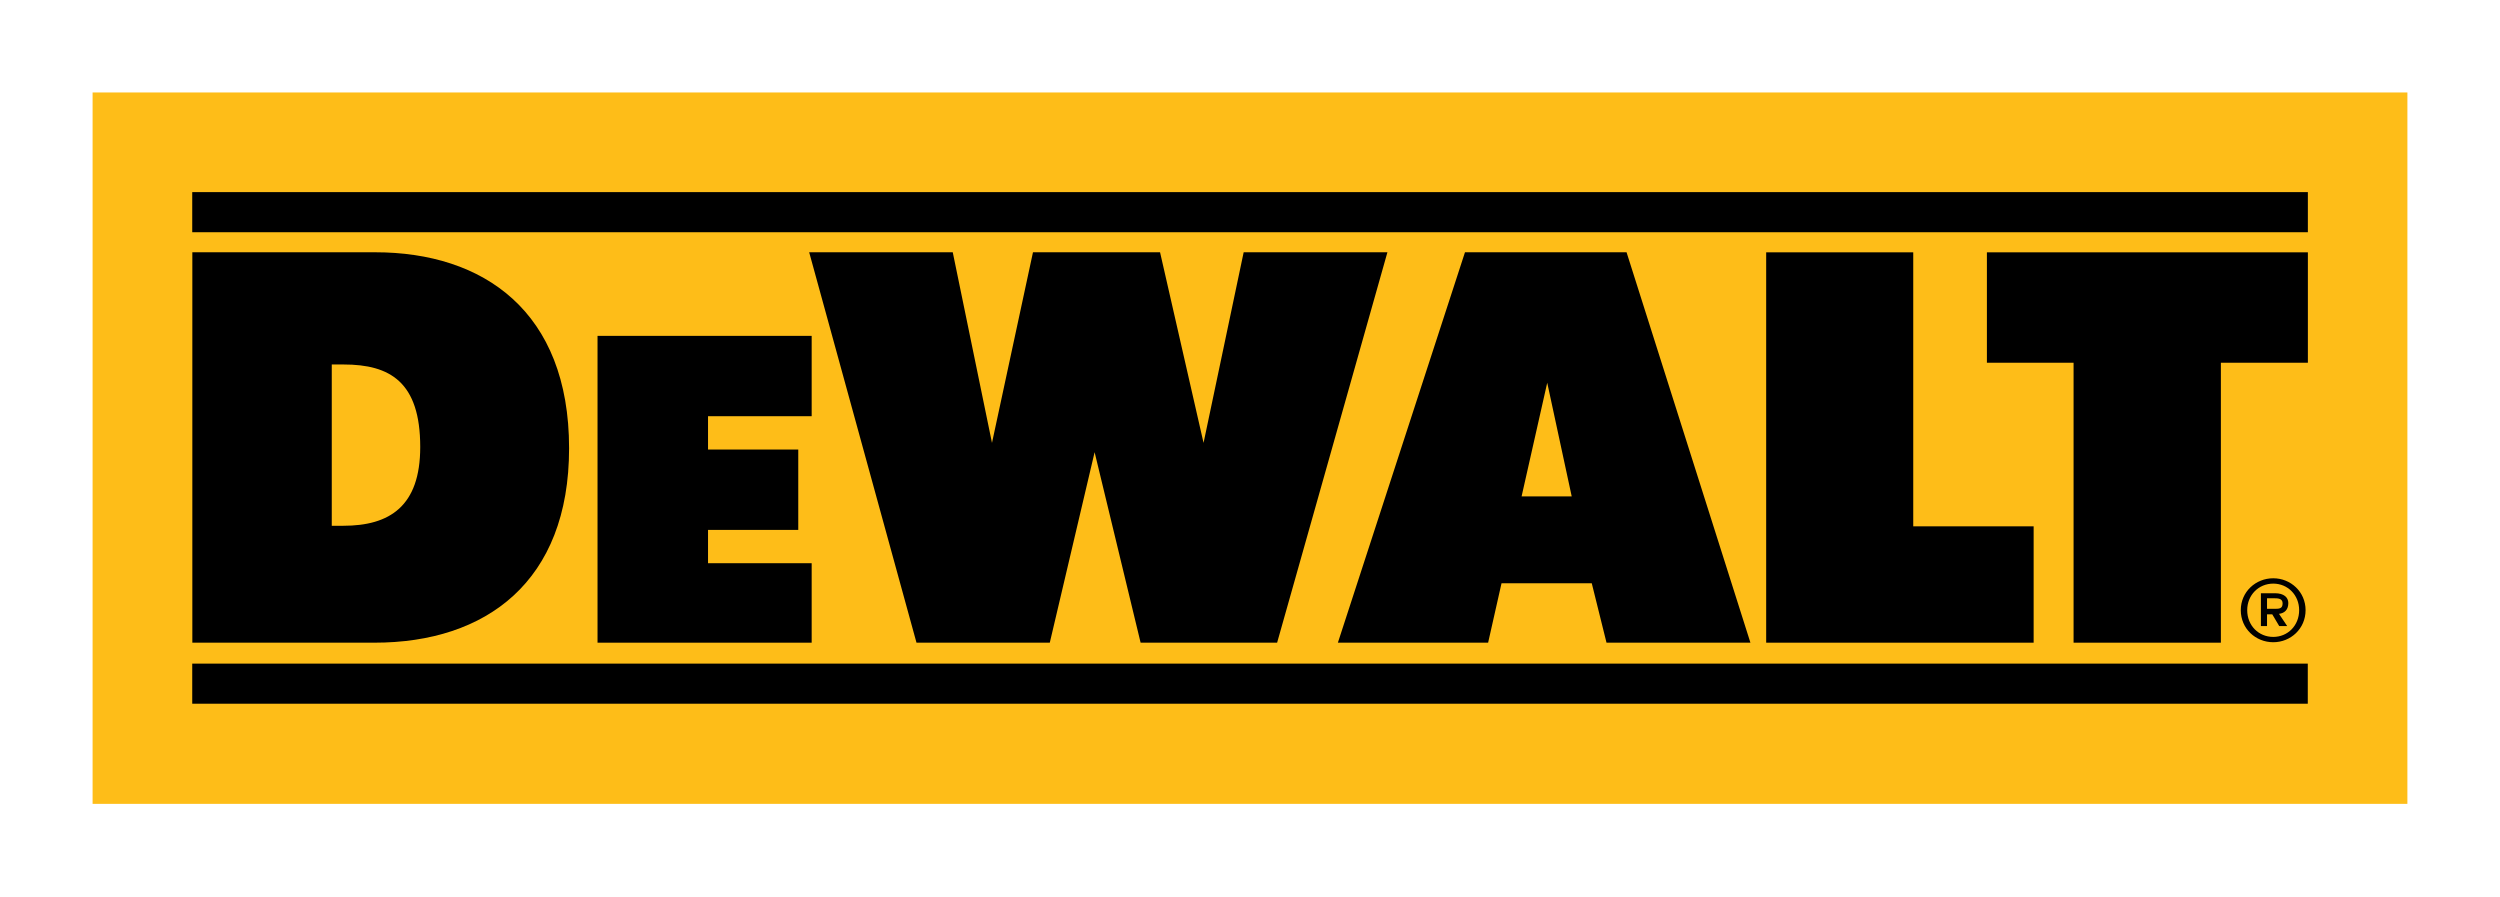
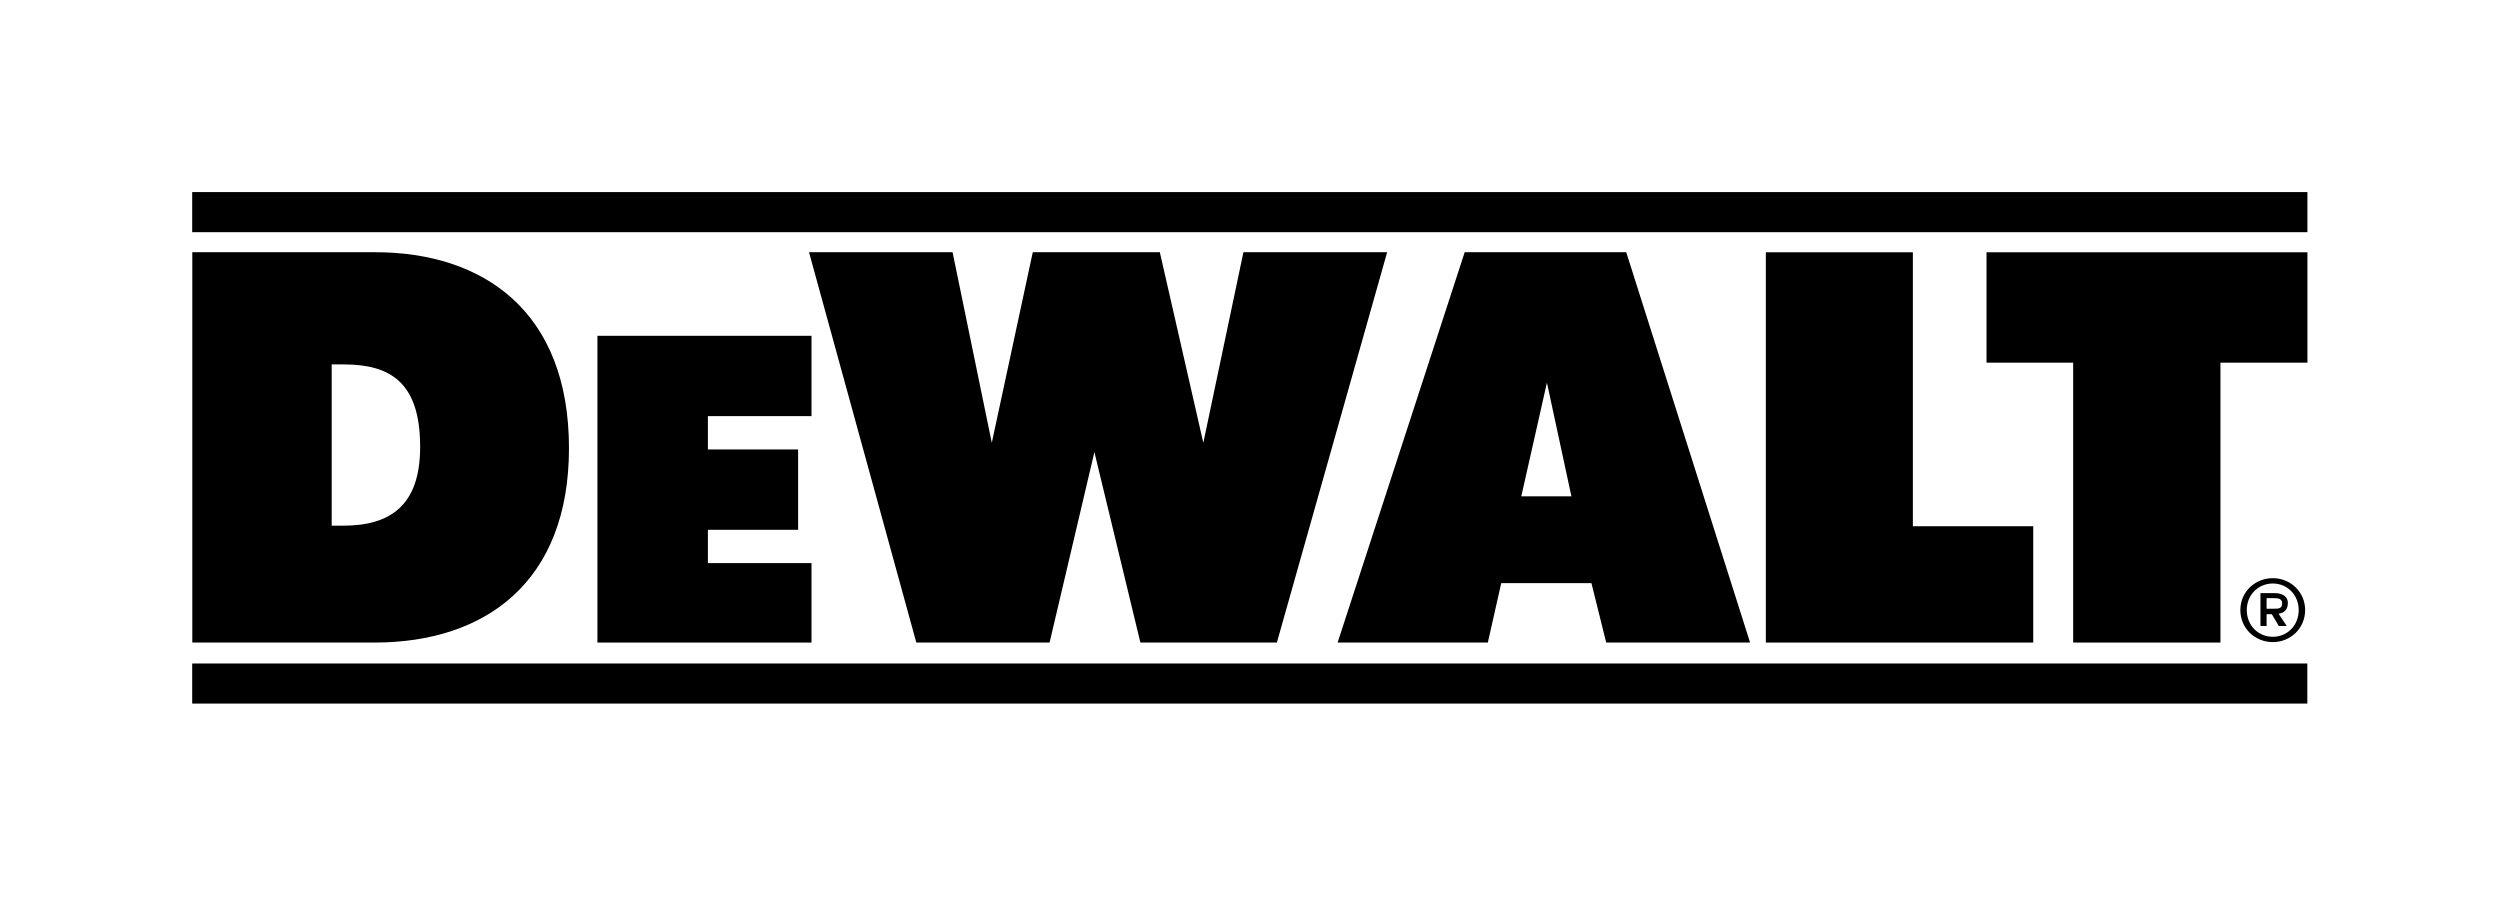
- <svg xmlns="http://www.w3.org/2000/svg" version="1.0" width="956.693" height="342.992" id="svg2">
-   <defs id="defs4" />
-   <g transform="translate(373.1135,458.4254)" id="layer1">
-     <g transform="translate(35.43305,35.3776)" id="g4899">
-       <path d="M 512.706,-186.188 L 512.713,-458.418 L -373.113,-458.425 L -373.113,-186.188 L 512.706,-186.188" id="path4490" style="fill:#febd18;fill-opacity:1;fill-rule:nonzero;stroke:none" />
-       <path d="M -334.981,-420.285 L 474.618,-420.285 L 474.618,-404.935 L -334.981,-404.935 L -334.981,-420.285 z" id="path4494" style="fill:#000000;fill-opacity:1;fill-rule:nonzero;stroke:none" />
-       <path d="M -334.981,-239.85 L 474.588,-239.85 L 474.588,-224.508 L -334.981,-224.508 L -334.981,-239.85 z" id="path4496" style="fill:#000000;fill-opacity:1;fill-rule:nonzero;stroke:none" />
-       <path d="M 351.796,-397.242 L 474.625,-397.242 L 474.625,-354.994 L 441.331,-354.994 L 441.331,-247.864 L 384.963,-247.864 L 384.963,-354.994 L 351.796,-354.994 L 351.796,-397.242" id="path4500" style="fill:#000000;fill-opacity:1;fill-rule:nonzero;stroke:none" />
-       <path d="M 267.33,-397.242 L 267.33,-247.864 L 369.68,-247.864 L 369.68,-292.386 L 323.608,-292.386 L 323.608,-397.242 L 267.33,-397.242" id="path4504" style="fill:#000000;fill-opacity:1;fill-rule:nonzero;stroke:none" />
-       <path d="M 152.067,-397.264 L 213.899,-397.264 L 261.298,-247.864 L 206.228,-247.864 L 200.584,-270.602 L 166.052,-270.602 L 160.923,-247.864 L 103.43,-247.864 L 152.067,-397.264 z M 173.731,-303.837 L 192.913,-303.837 L 183.542,-347.337 L 173.731,-303.837" id="path4508" style="fill:#000000;fill-opacity:1;fill-rule:nonzero;stroke:none" />
-       <path d="M 122.388,-397.264 L 67.377,-397.264 L 52.027,-324.324 L 35.38,-397.264 L -13.25,-397.264 L -28.935,-324.324 L -43.95,-397.264 L -98.894,-397.264 L -57.824,-247.864 L -6.816,-247.864 L 10.338,-320.76 L 27.94,-247.864 L 80.177,-247.864 L 122.388,-397.271" id="path4512" style="fill:#000000;fill-opacity:1;fill-rule:nonzero;stroke:none" />
-       <path d="M -179.885,-365.274 L -97.939,-365.274 L -97.939,-334.53 L -137.6,-334.53 L -137.6,-321.774 L -103.068,-321.774 L -103.068,-291.022 L -137.6,-291.022 L -137.6,-278.274 L -97.939,-278.274 L -97.939,-247.864 L -179.885,-247.864 L -179.885,-365.274" id="path4516" style="fill:#000000;fill-opacity:1;fill-rule:nonzero;stroke:none" />
-       <path d="M -334.944,-247.864 L -334.944,-397.264 L -264.963,-397.264 C -223.632,-397.264 -190.77,-374.757 -190.77,-322.258 C -190.77,-271.169 -222.588,-247.864 -265.231,-247.864 L -334.944,-247.864 z M -277.174,-292.602 C -259.446,-292.602 -247.734,-300.05 -247.734,-322.751 C -247.734,-347.673 -259.342,-354.323 -277.062,-354.323 L -281.588,-354.323 L -281.588,-292.602 L -277.174,-292.602" id="path4520" style="fill:#000000;fill-opacity:1;fill-rule:nonzero;stroke:none" />
-       <path d="M 448.95,-260.307 C 448.95,-267.329 454.646,-272.511 461.378,-272.511 C 468.05,-272.511 473.746,-267.329 473.746,-260.307 C 473.746,-253.217 468.05,-248.036 461.378,-248.036 C 454.646,-248.036 448.95,-253.217 448.95,-260.307 z M 461.378,-250.071 C 466.917,-250.071 471.285,-254.41 471.285,-260.307 C 471.285,-266.099 466.917,-270.468 461.378,-270.468 C 455.786,-270.468 451.41,-266.099 451.41,-260.307 C 451.41,-254.41 455.786,-250.071 461.378,-250.071 z M 458.992,-258.711 L 460.997,-258.711 L 463.666,-254.209 L 466.715,-254.209 L 463.577,-258.898 C 465.694,-259.159 467.14,-260.463 467.14,-263.035 C 467.14,-265.19 465.448,-266.785 462.049,-266.785 L 456.651,-266.785 L 456.651,-254.209 L 458.992,-254.209 L 458.992,-258.711 z M 458.992,-260.821 L 458.992,-264.862 L 461.721,-264.862 C 463.241,-264.862 464.956,-264.765 464.956,-262.909 C 464.956,-260.791 463.569,-260.821 461.713,-260.821 L 458.992,-260.821" id="path4524" style="fill:#000000;fill-opacity:1;fill-rule:nonzero;stroke:none" />
+ <svg xmlns="http://www.w3.org/2000/svg" width="100%" height="100%" viewBox="0 0 3987 1430" version="1.1" xml:space="preserve" style="fill-rule:evenodd;clip-rule:evenodd;stroke-linejoin:round;stroke-miterlimit:2;">
+   <g id="layer1">
+     <g id="g4899">
+       <rect id="path4494" x="306.524" y="306.324" width="3373.328" height="63.958" style="fill-rule:nonzero;" />
+       <rect id="path4496" x="306.524" y="1058.137" width="3373.203" height="63.927" style="fill-rule:nonzero;" />
+       <path id="path4500" d="M3168.092,402.339l511.791,0l0,176.033l-138.726,0l0,446.373l-234.866,0l0,-446.373l-138.198,0l0,-176.033" style="fill-rule:nonzero;" />
+       <path id="path4504" d="M2816.15,402.339l0,622.405l426.461,0l0,-185.507l-191.968,0l0,-436.898l-234.493,0" style="fill-rule:nonzero;" />
+       <path id="path4508" d="M2335.888,402.246l257.635,0l197.497,622.499l-229.461,0l-23.515,-94.742l-143.883,0l-21.371,94.742l-239.556,0l202.654,-622.499Zm90.269,389.279l79.925,0l-39.046,-181.251l-40.879,181.251" style="fill-rule:nonzero;" />
+       <path id="path4512" d="M2212.227,402.246l-229.212,0l-63.958,303.919l-69.363,-303.919l-202.623,0l-65.356,303.919l-62.56,-303.919l-228.933,0l171.125,622.499l212.532,0l71.476,-303.732l73.339,303.732l217.657,0l175.878,-622.53" style="fill-rule:nonzero;" />
+       <path id="path4516" d="M952.755,535.536l341.442,0l0,128.103l-165.254,0l0,53.148l143.883,0l0,128.134l-143.883,0l0,53.117l165.254,0l0,126.705l-341.442,0l0,-489.208" style="fill-rule:nonzero;" />
+       <path id="path4520" d="M306.679,1024.745l0,-622.499l291.587,0c172.212,0 309.137,93.779 309.137,312.523c0,212.873 -132.576,309.976 -310.255,309.976l-290.468,0Zm240.706,-186.408c73.867,0 122.667,-31.032 122.667,-125.618c0,-103.843 -48.365,-131.551 -122.201,-131.551l-18.855,0l0,257.169l18.389,0" style="fill-rule:nonzero;" />
+       <path id="path4524" d="M3572.902,972.901c0,-29.261 23.732,-50.85 51.782,-50.85c27.801,0 51.533,21.589 51.533,50.85c0,29.541 -23.732,51.129 -51.533,51.129c-28.05,0 -51.782,-21.589 -51.782,-51.129Zm51.782,42.649c23.08,0 41.282,-18.079 41.282,-42.649c0,-24.136 -18.203,-42.339 -41.282,-42.339c-23.297,0 -41.531,18.203 -41.531,42.339c0,24.571 18.234,42.649 41.531,42.649Zm-9.94,-36.002l8.356,0l11.12,18.762l12.705,0l-13.077,-19.538c8.822,-1.087 14.848,-6.523 14.848,-17.24c0,-8.977 -7.051,-15.625 -21.216,-15.625l-22.489,0l0,52.403l9.754,0l0,-18.762Zm0,-8.791l0,-16.836l11.369,0c6.337,0 13.481,0.404 13.481,8.138c0,8.822 -5.778,8.698 -13.512,8.698l-11.338,0" style="fill-rule:nonzero;" />
    </g>
  </g>
</svg>
